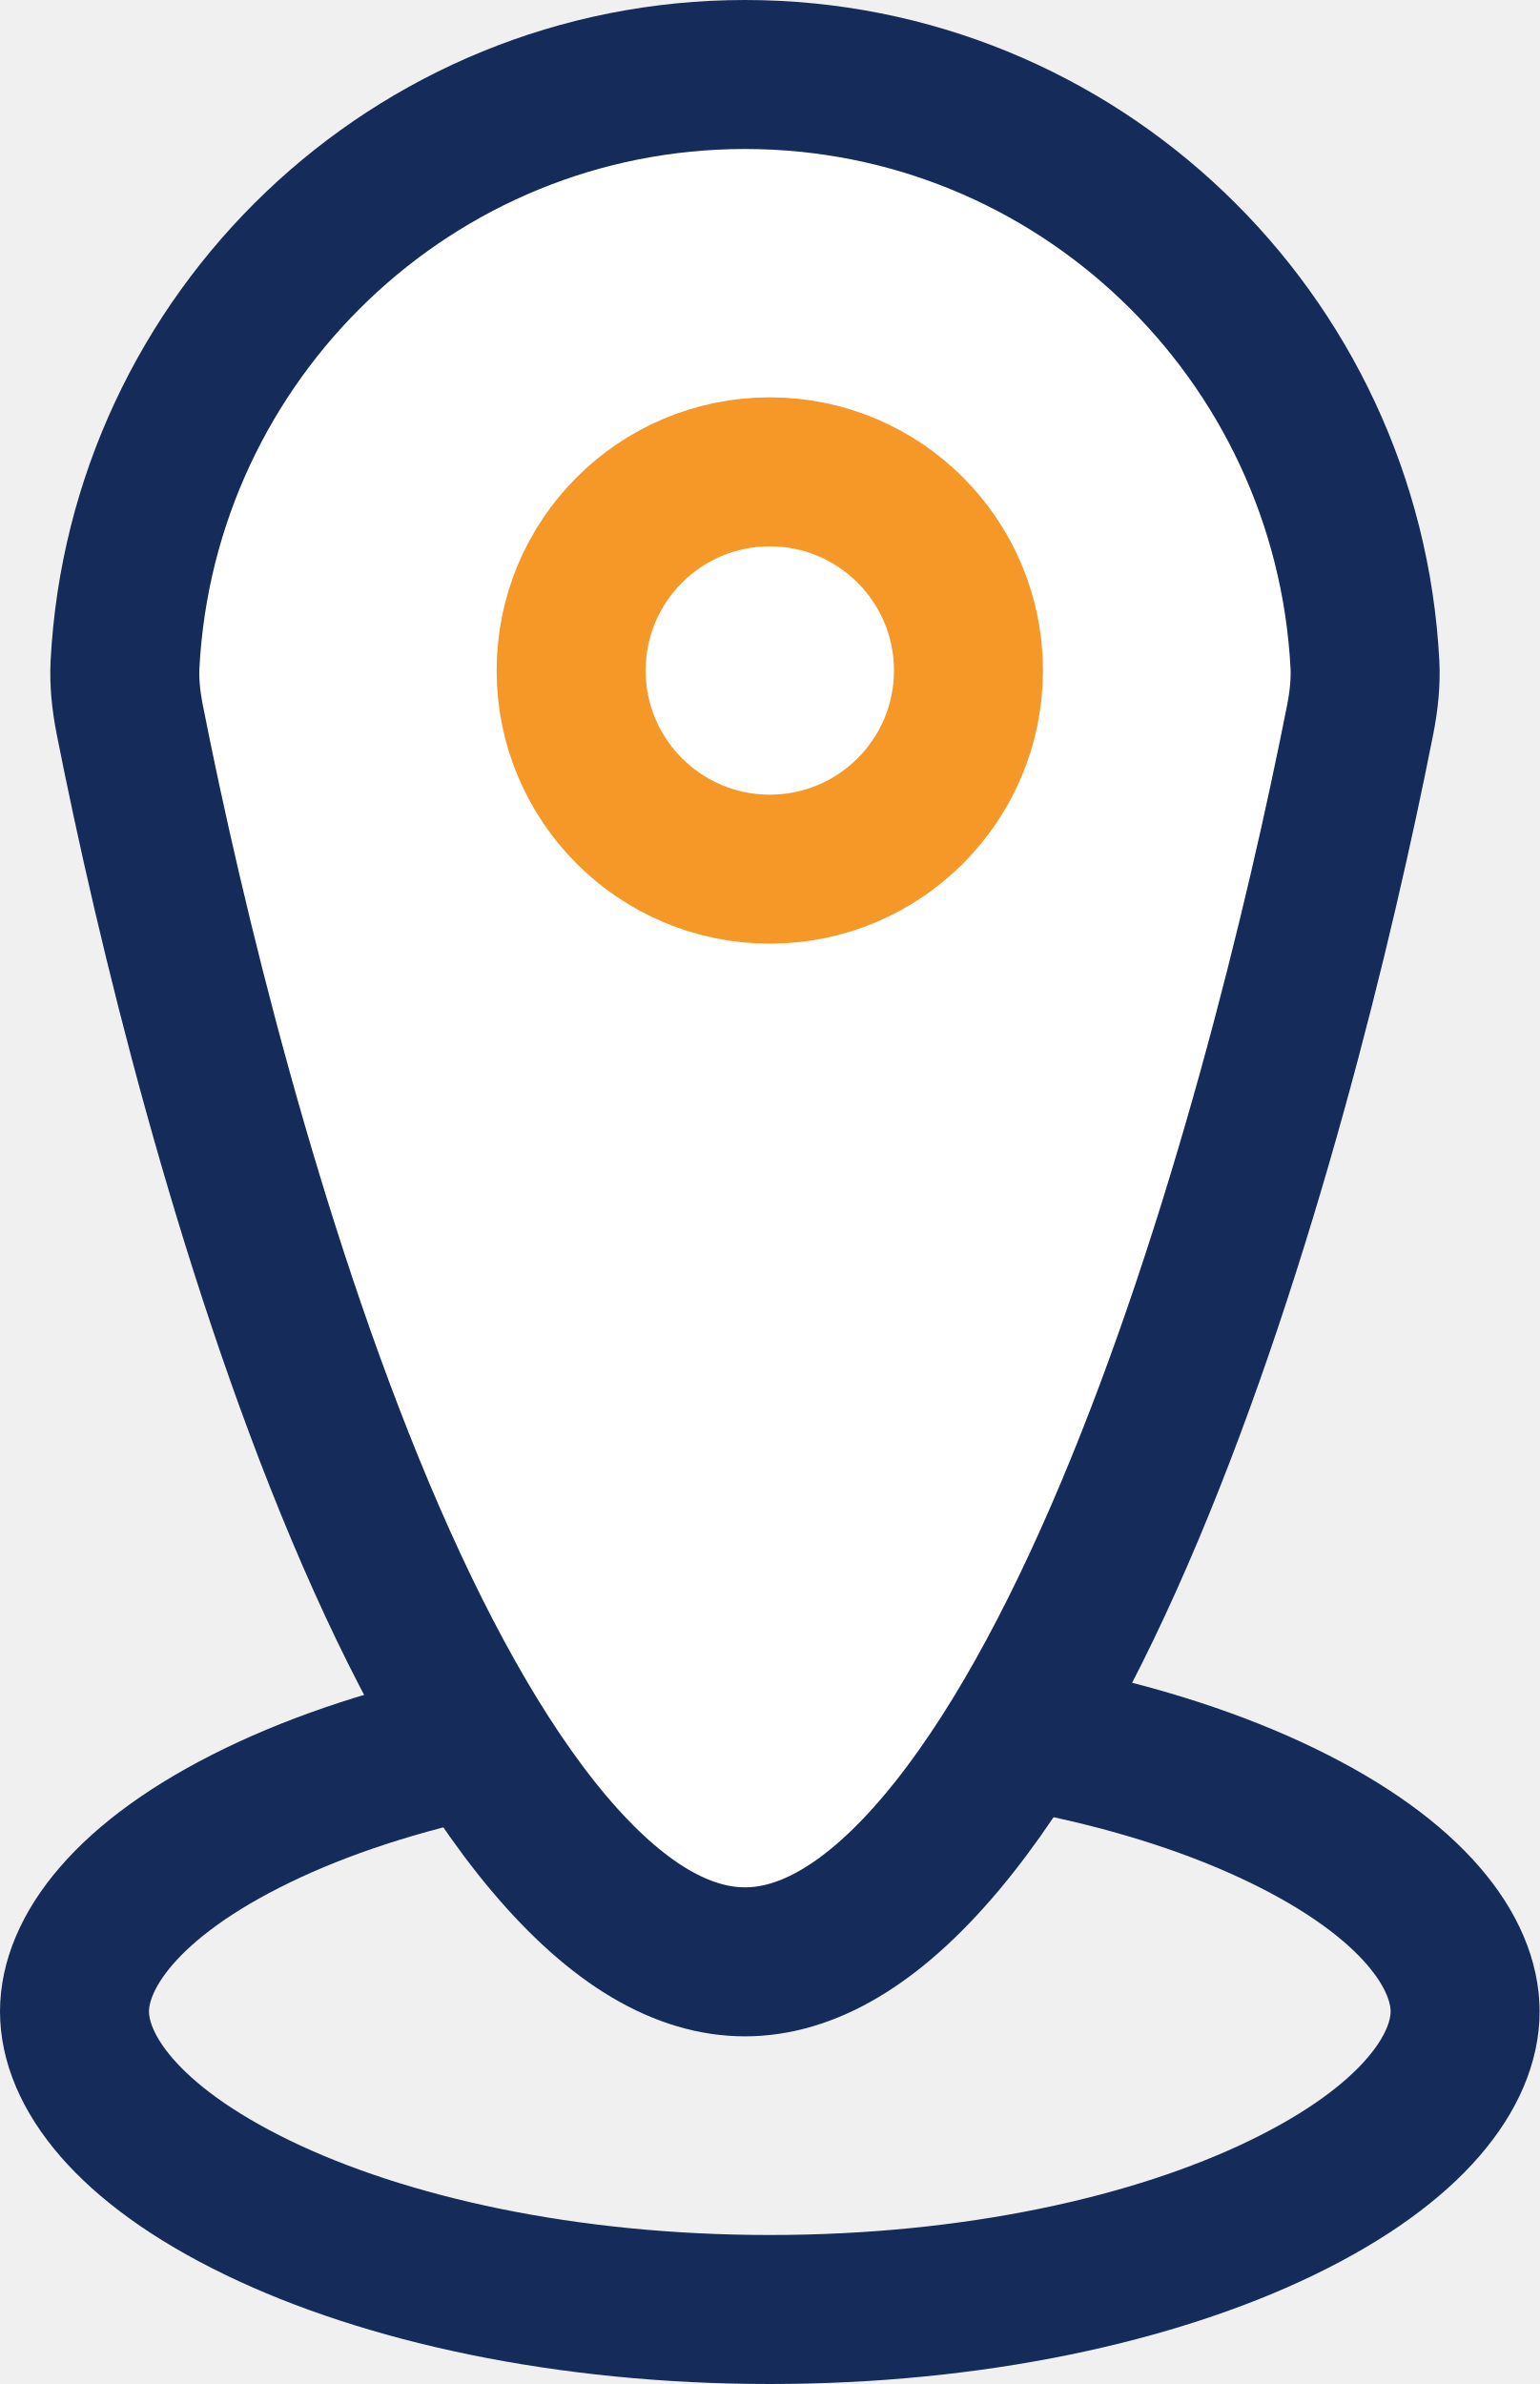
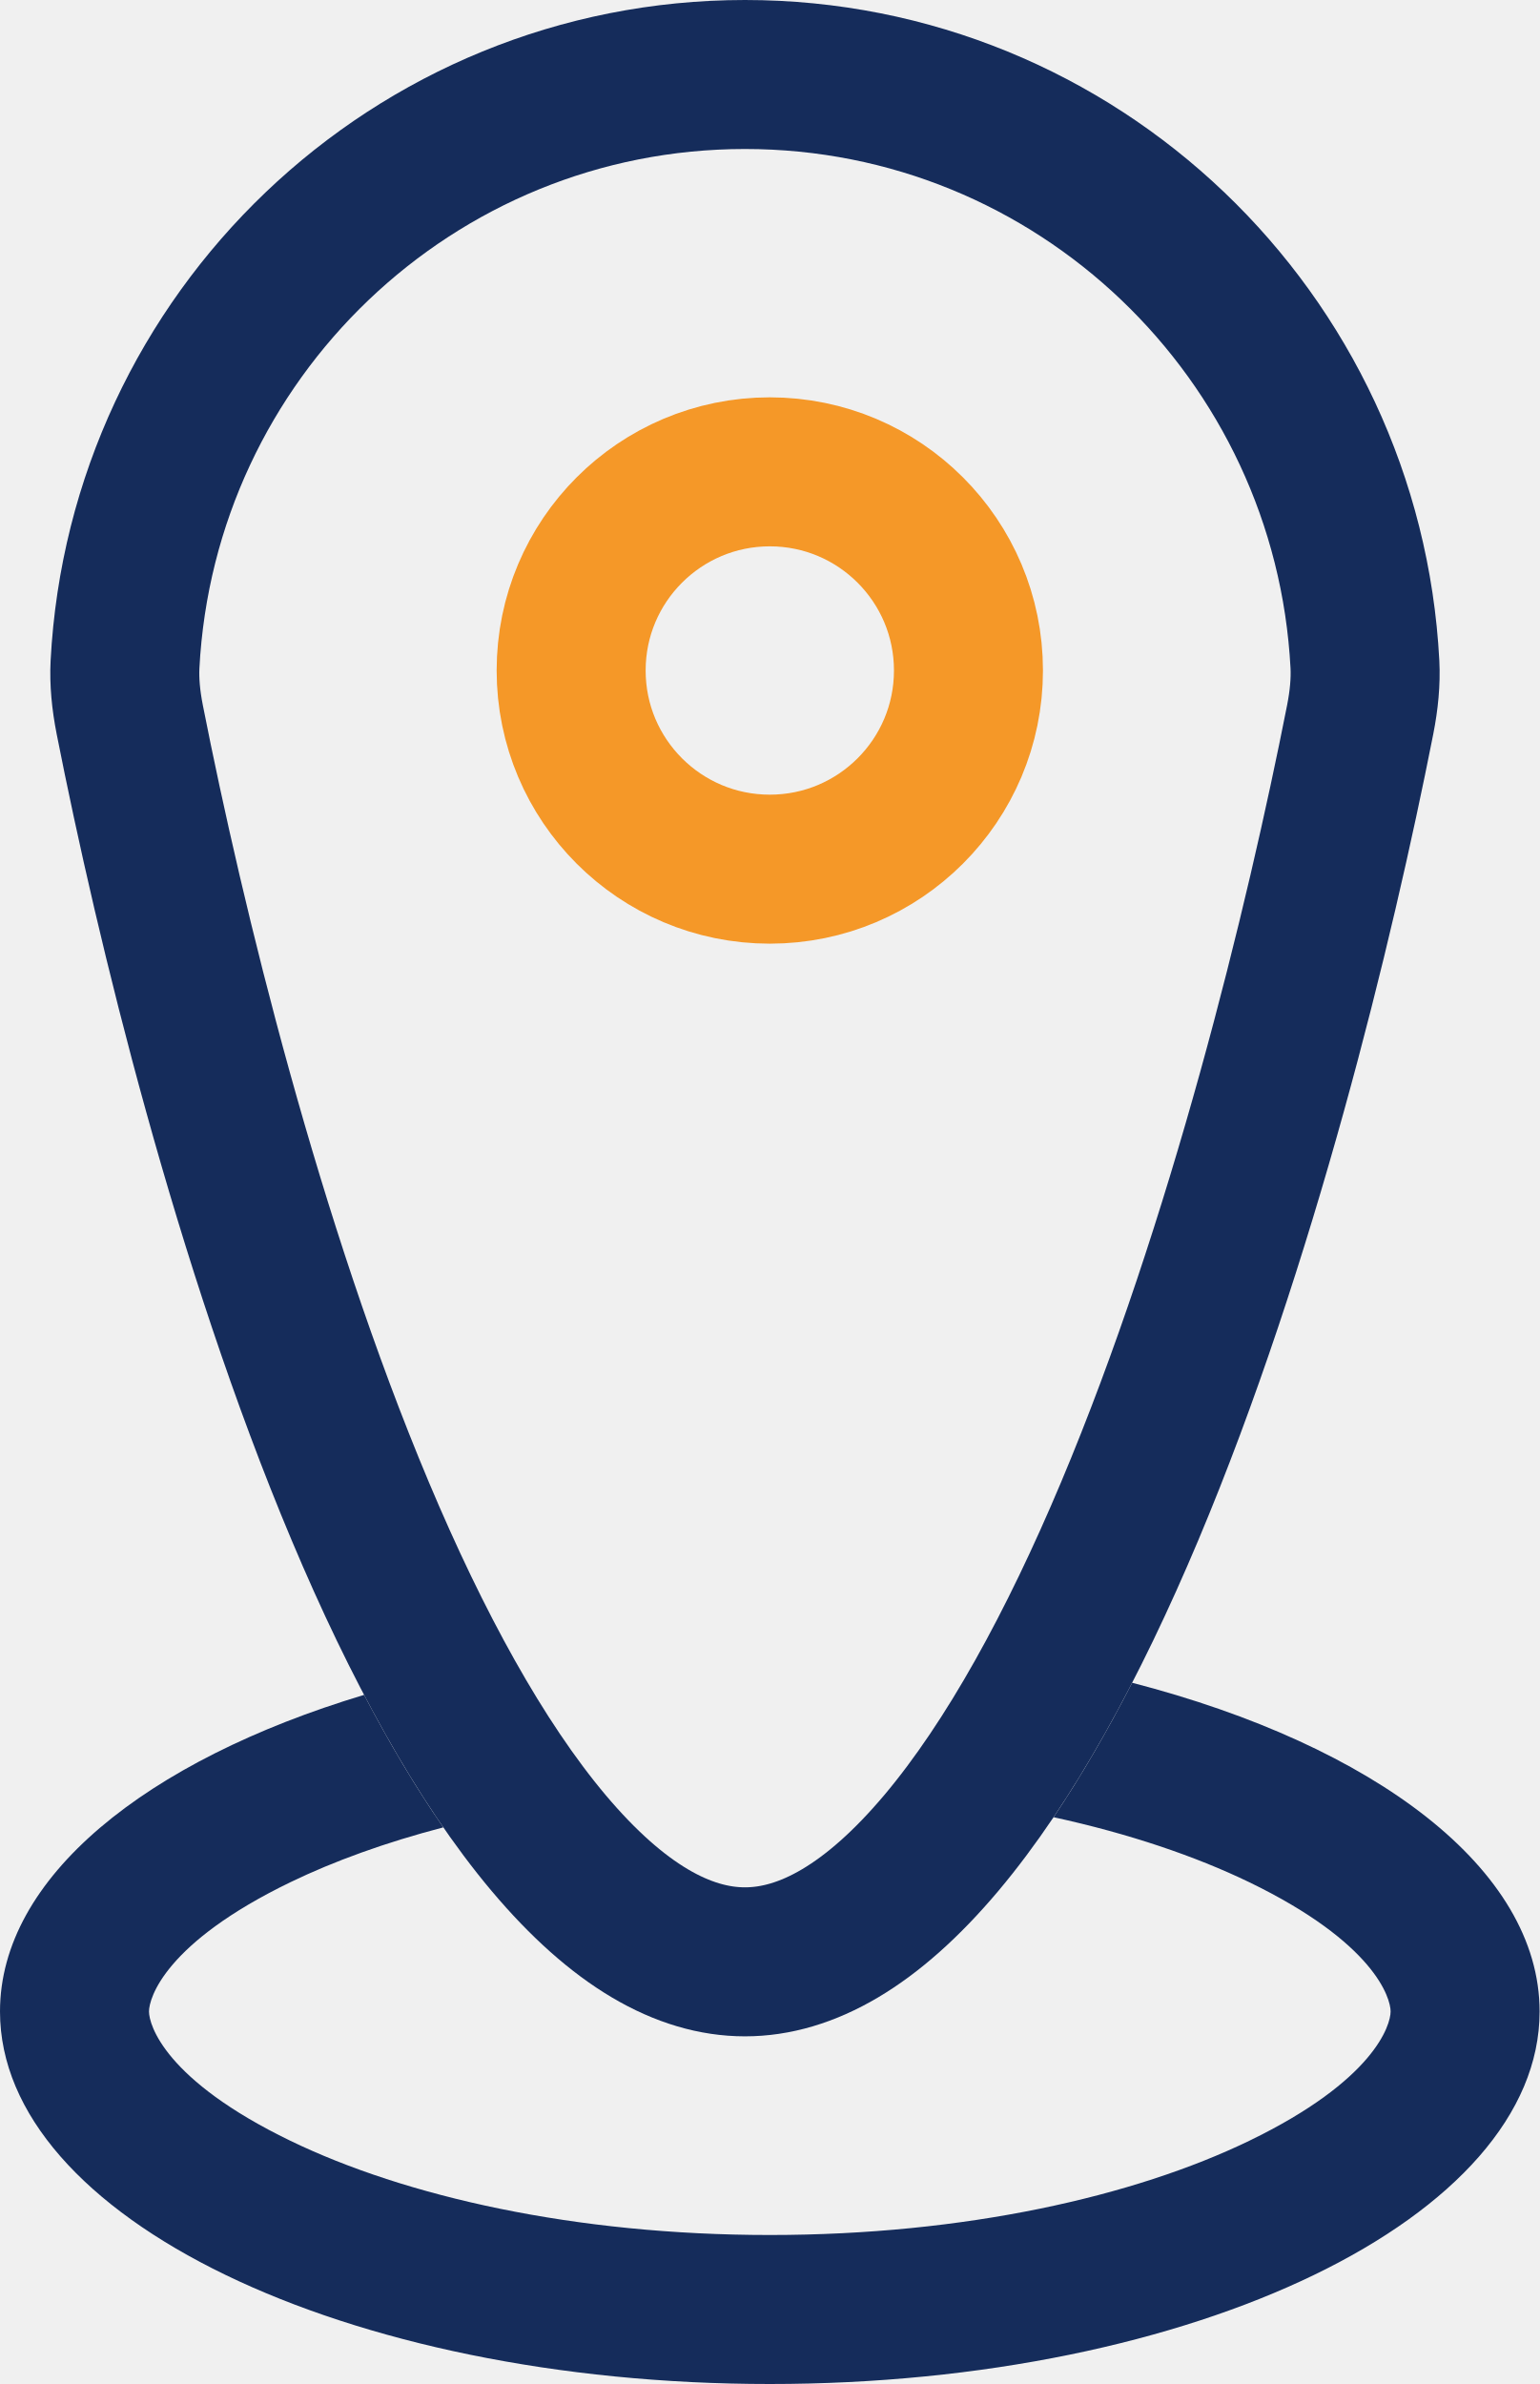
<svg xmlns="http://www.w3.org/2000/svg" width="31" height="48" viewBox="0 0 31 48" fill="none">
-   <path d="M29.5 40.5C29.5 41.671 28.471 43.164 25.807 44.453C23.247 45.692 19.605 46.5 15.5 46.5C11.396 46.5 7.753 45.692 5.193 44.453C2.529 43.164 1.5 41.671 1.5 40.5C1.5 39.329 2.529 37.836 5.193 36.547C7.753 35.308 11.396 34.5 15.5 34.5C19.605 34.5 23.247 35.308 25.807 36.547C28.471 37.836 29.5 39.329 29.5 40.5Z" stroke="#152C5B" stroke-width="3" />
-   <path d="M27.387 14.491C26.574 18.611 25.009 25.052 22.745 30.43C21.61 33.126 20.335 35.466 18.953 37.108C17.556 38.766 16.235 39.5 15 39.5C13.765 39.5 12.444 38.766 11.047 37.108C9.665 35.466 8.39 33.126 7.255 30.43C4.991 25.052 3.426 18.611 2.613 14.491C2.534 14.09 2.5 13.722 2.517 13.379C2.864 6.756 8.325 1.5 15 1.5C21.675 1.5 27.136 6.756 27.483 13.379C27.5 13.722 27.466 14.09 27.387 14.491Z" fill="white" stroke="#152C5B" stroke-width="3" />
+   <path fill-rule="evenodd" clip-rule="evenodd" d="M7.331 34.125C2.93 35.448 0 37.809 0 40.5C0 44.642 6.94 48 15.5 48C24.06 48 31 44.642 31 40.5C31 37.634 27.678 35.144 22.796 33.881C22.296 34.854 21.768 35.765 21.214 36.588C22.73 36.918 24.063 37.37 25.154 37.897C27.677 39.118 28 40.229 28 40.5C28 40.771 27.677 41.882 25.154 43.103C22.838 44.223 19.429 45 15.5 45C11.571 45 8.162 44.223 5.847 43.103C3.323 41.882 3 40.771 3 40.5C3 40.229 3.323 39.118 5.847 37.897C6.726 37.472 7.763 37.096 8.926 36.793C8.367 35.985 7.835 35.087 7.331 34.125Z" fill="#152C5B" />
+   <path d="M27.387 14.491C26.574 18.611 25.009 25.052 22.745 30.43C21.61 33.126 20.335 35.466 18.953 37.108C17.556 38.766 16.235 39.5 15 39.5C13.765 39.5 12.444 38.766 11.047 37.108C9.665 35.466 8.39 33.126 7.255 30.43C4.991 25.052 3.426 18.611 2.613 14.491C2.534 14.09 2.5 13.722 2.517 13.379C2.864 6.756 8.325 1.5 15 1.5C21.675 1.5 27.136 6.756 27.483 13.379C27.5 13.722 27.466 14.09 27.387 14.491Z" stroke="#152C5B" stroke-width="3" />
  <circle cx="15.5" cy="13.5" r="4" stroke="#F59828" stroke-width="3" />
</svg>
